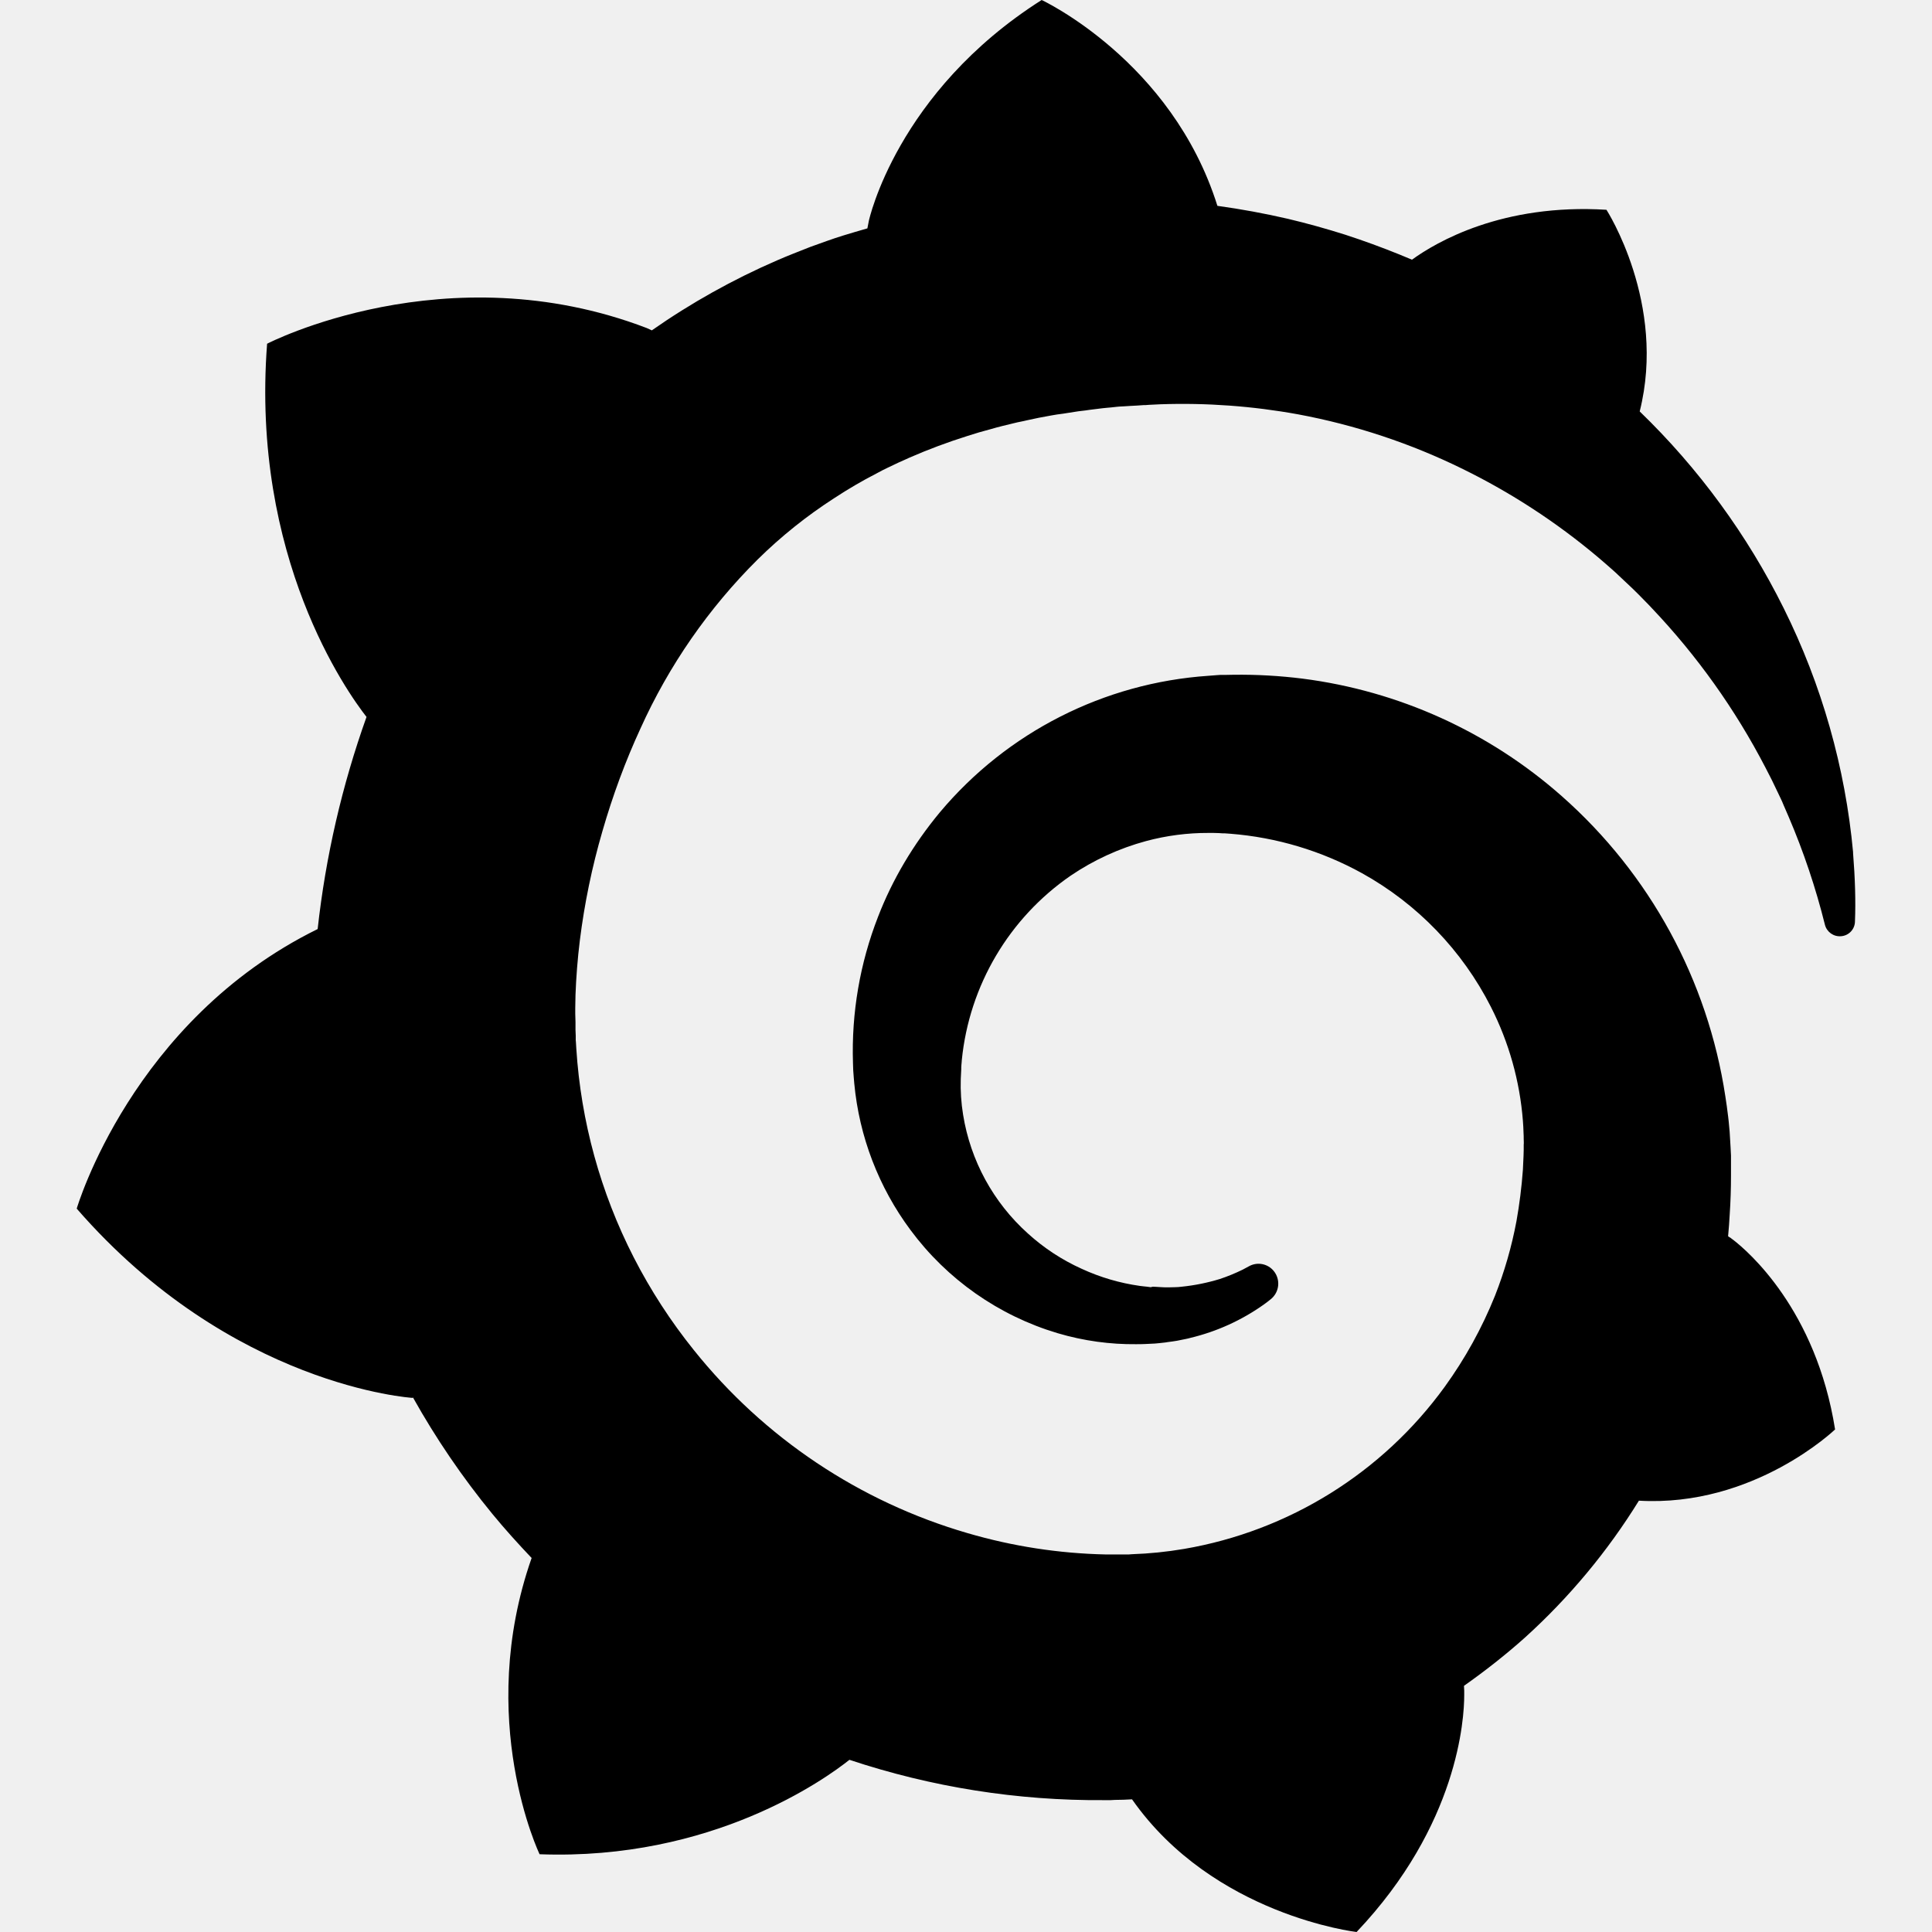
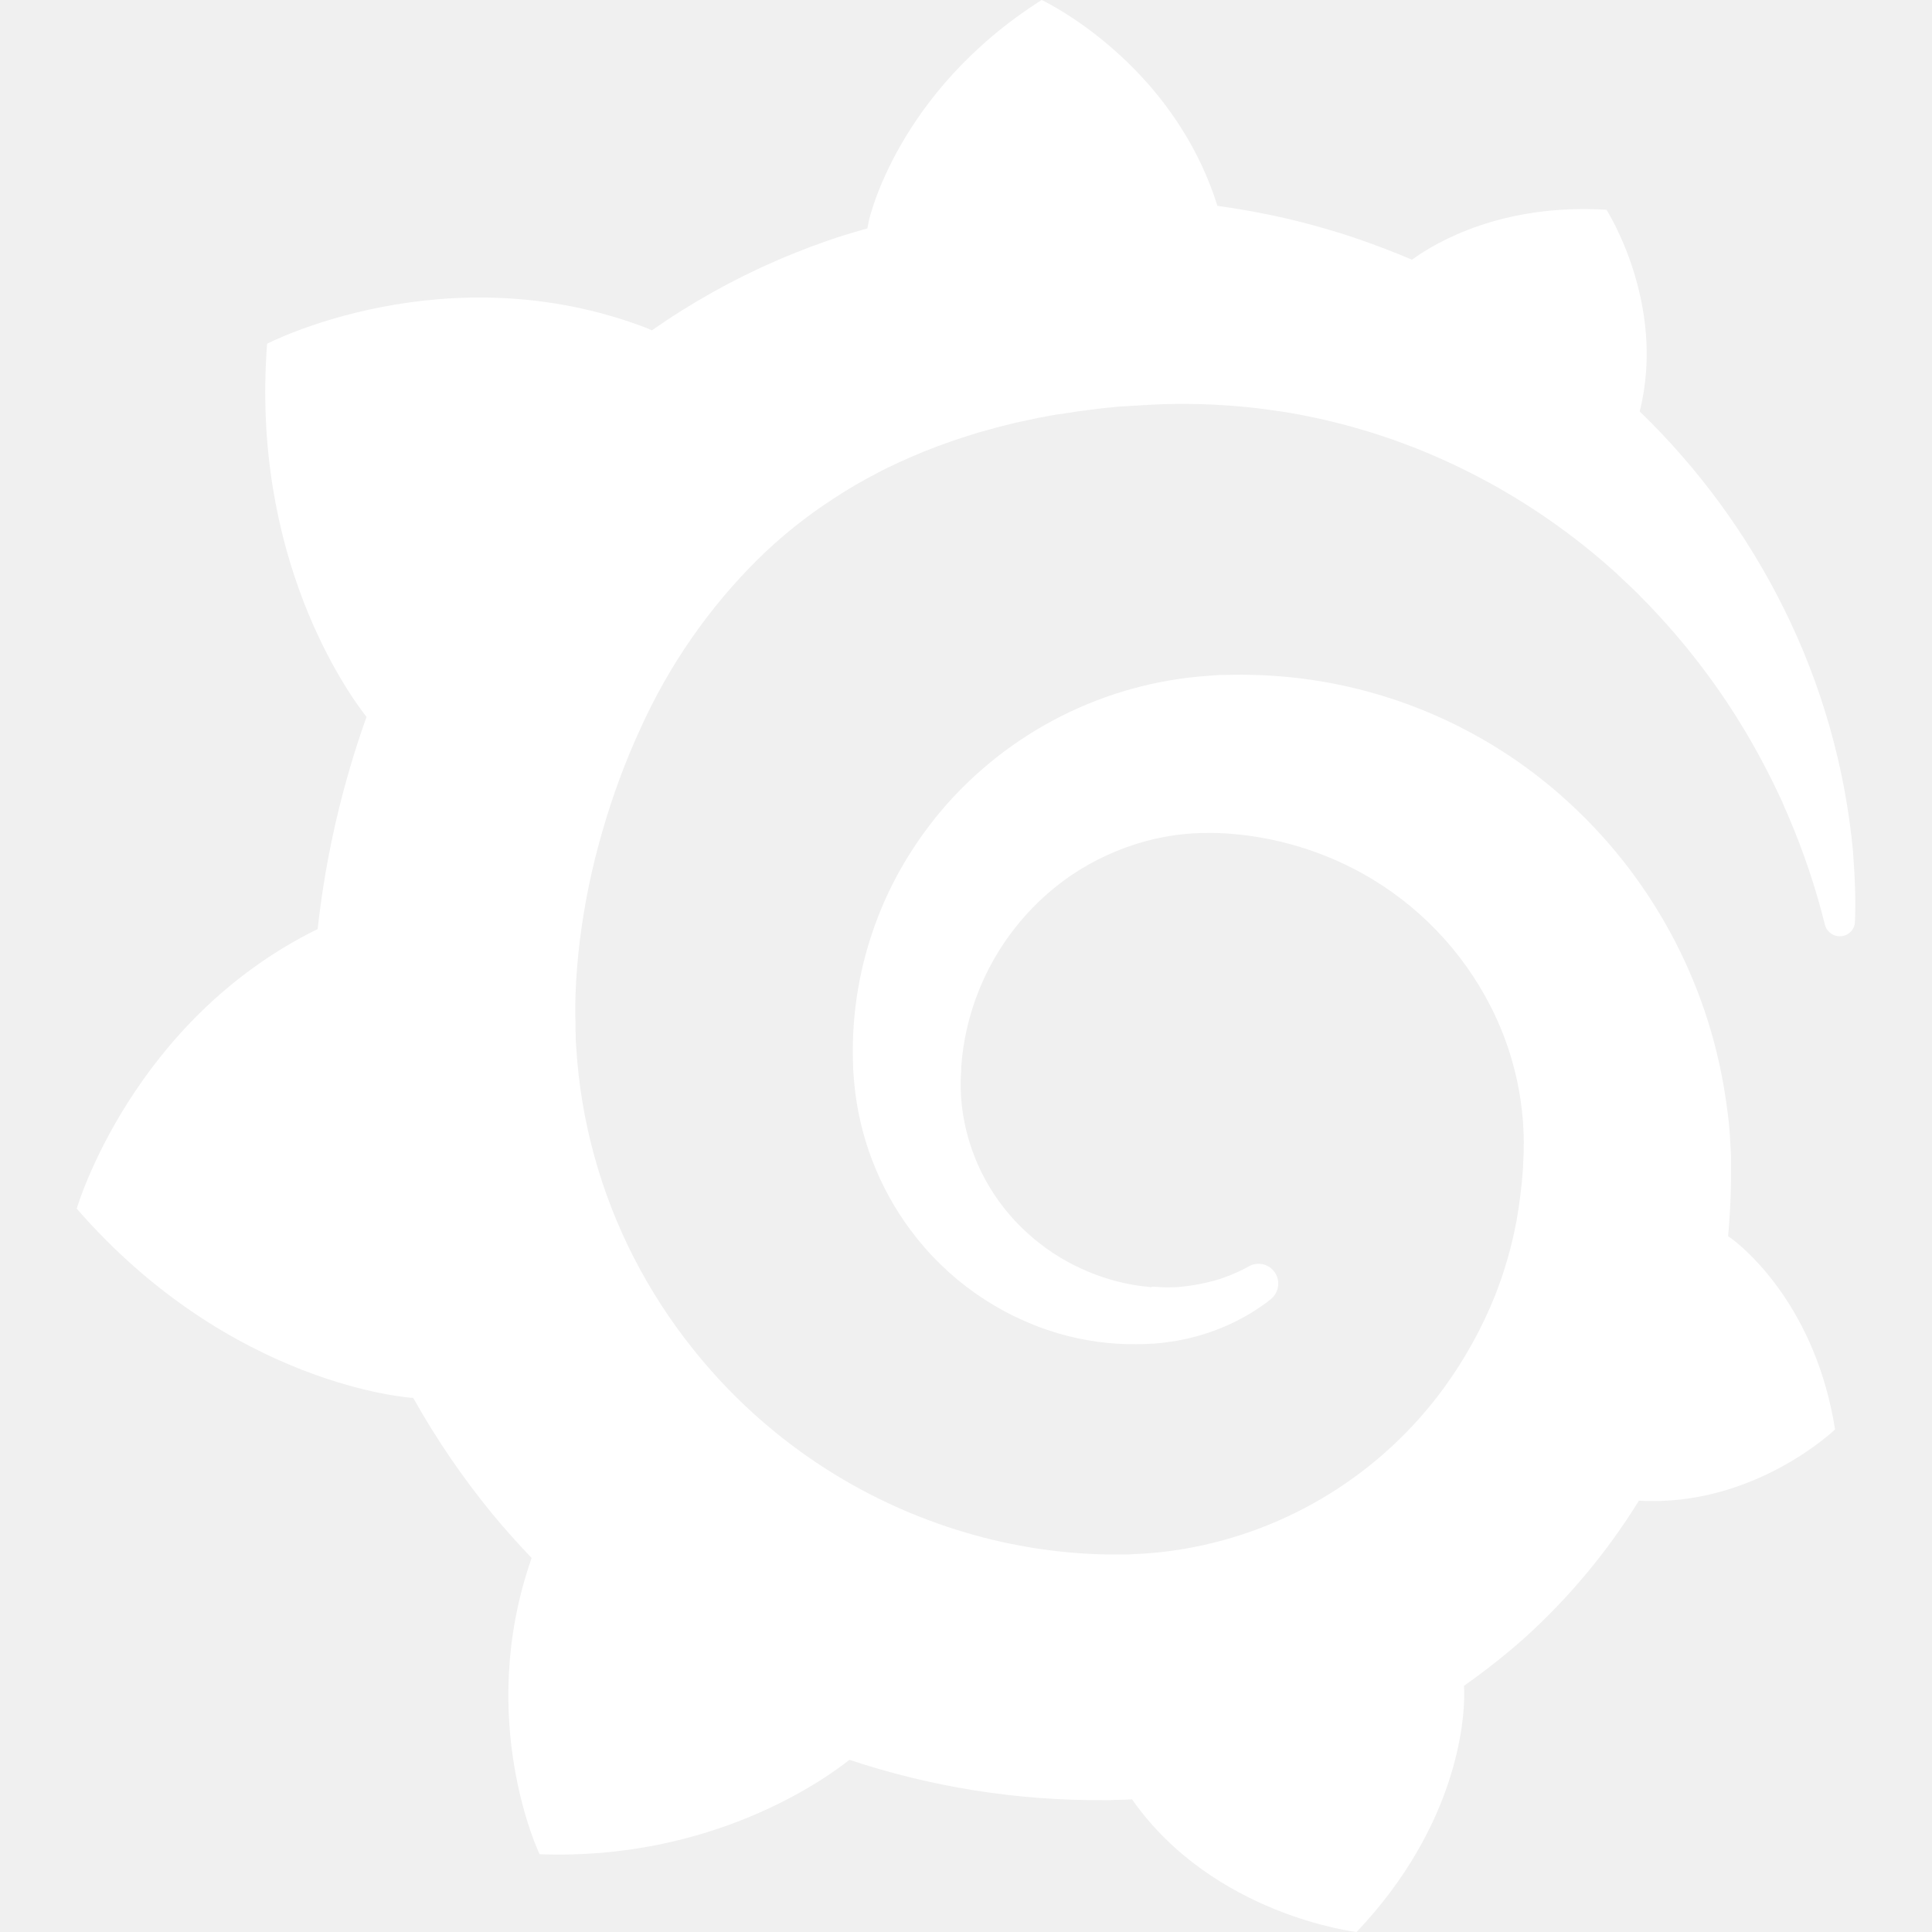
- <svg xmlns="http://www.w3.org/2000/svg" role="img" viewBox="0 0 24 24">
+ <svg xmlns="http://www.w3.org/2000/svg" role="img" viewBox="0 0 24 24" fill="white">
  <path d="M23.02 10.59a8.578 8.578 0 0 0-.862-3.034 8.911 8.911 0 0 0-1.789-2.445c.337-1.342-.413-2.505-.413-2.505-1.292-.08-2.113.4-2.416.62-.052-.02-.102-.044-.154-.064-.22-.089-.446-.172-.677-.247-.231-.073-.47-.14-.711-.197a9.867 9.867 0 0 0-.875-.161C14.557.753 12.94 0 12.94 0c-1.804 1.145-2.147 2.744-2.147 2.744l-.018.093c-.098.029-.2.057-.298.088-.138.042-.275.094-.413.143-.138.055-.275.107-.41.166a8.869 8.869 0 0 0-1.557.87l-.063-.029c-2.497-.955-4.716.195-4.716.195-.203 2.658.996 4.33 1.235 4.636a11.608 11.608 0 0 0-.607 2.635C1.636 12.677.953 15.014.953 15.014c1.926 2.214 4.171 2.351 4.171 2.351.003-.002.006-.002.006-.005.285.509.615.994.986 1.446.156.19.32.371.488.548-.704 2.009.099 3.68.099 3.68 2.144.08 3.553-.937 3.849-1.173a9.784 9.784 0 0 0 3.164.501h.08l.055-.003.107-.002.103-.005.003.002c1.01 1.44 2.788 1.646 2.788 1.646 1.264-1.332 1.337-2.653 1.337-2.94v-.058c0-.02-.003-.039-.003-.06.265-.187.52-.387.758-.6a7.875 7.875 0 0 0 1.415-1.7c1.43.083 2.437-.885 2.437-.885-.236-1.49-1.085-2.216-1.264-2.354l-.018-.013-.016-.013a.217.217 0 0 1-.031-.02c.008-.092.016-.18.02-.27.011-.162.016-.323.016-.48v-.253l-.005-.098-.008-.135a1.891 1.891 0 0 0-.01-.13c-.003-.042-.008-.083-.013-.125l-.016-.124-.018-.122a6.215 6.215 0 0 0-2.032-3.73 6.015 6.015 0 0 0-3.222-1.46 6.292 6.292 0 0 0-.85-.048l-.107.002h-.063l-.044.003-.104.008a4.777 4.777 0 0 0-3.335 1.695c-.332.4-.592.84-.768 1.297a4.594 4.594 0 0 0-.312 1.817l.003.091c.005.055.007.11.013.164a3.615 3.615 0 0 0 .698 1.82 3.53 3.53 0 0 0 1.827 1.282c.33.098.66.14.971.137.039 0 .078 0 .114-.002l.063-.003c.02 0 .041-.003.062-.003.034-.002.065-.007.099-.01.007 0 .018-.003.028-.003l.031-.005.06-.008a1.18 1.18 0 0 0 .112-.02c.036-.008.072-.013.109-.024a2.634 2.634 0 0 0 .914-.415c.028-.02.056-.041.085-.065a.248.248 0 0 0 .039-.35.244.244 0 0 0-.309-.06l-.078.042c-.09.044-.184.083-.283.116a2.476 2.476 0 0 1-.475.096c-.028.003-.054.006-.083.006l-.083.002c-.026 0-.054 0-.08-.002l-.102-.006h-.012l-.024.006c-.016-.003-.031-.003-.044-.006-.031-.002-.06-.007-.091-.01a2.59 2.59 0 0 1-.724-.213 2.557 2.557 0 0 1-.667-.438 2.52 2.52 0 0 1-.805-1.475 2.306 2.306 0 0 1-.029-.444l.006-.122v-.023l.002-.031c.003-.021.003-.04.005-.06a3.163 3.163 0 0 1 1.352-2.29 3.12 3.12 0 0 1 .937-.43 2.946 2.946 0 0 1 .776-.101h.06l.07.002.045.003h.026l.07.005a4.041 4.041 0 0 1 1.635.49 3.94 3.94 0 0 1 1.602 1.662 3.77 3.77 0 0 1 .397 1.414l.005.076.003.075c.002.026.002.05.002.075 0 .024.003.052 0 .07v.065l-.002.073-.008.174a6.195 6.195 0 0 1-.08.639 5.1 5.1 0 0 1-.267.927 5.31 5.31 0 0 1-.624 1.13 5.052 5.052 0 0 1-3.237 2.014 4.82 4.82 0 0 1-.649.066l-.039.003h-.287a6.607 6.607 0 0 1-1.716-.265 6.776 6.776 0 0 1-3.4-2.274 6.75 6.75 0 0 1-.746-1.15 6.616 6.616 0 0 1-.714-2.596l-.005-.083-.002-.02v-.056l-.003-.073v-.096l-.003-.104v-.07l.003-.163c.008-.22.026-.45.054-.678a8.707 8.707 0 0 1 .28-1.355c.128-.444.286-.872.473-1.277a7.04 7.04 0 0 1 1.456-2.1 5.925 5.925 0 0 1 .953-.763c.169-.111.343-.213.524-.306.089-.05.182-.091.273-.135.047-.02.093-.042.138-.062a7.177 7.177 0 0 1 .714-.267l.145-.045c.049-.015.098-.026.148-.041.098-.029.197-.052.296-.076.049-.013.1-.02.15-.033l.15-.032.151-.028.076-.013.075-.01.153-.024c.057-.01.114-.013.171-.023l.169-.021c.036-.003.073-.008.106-.01l.073-.008.036-.003.042-.002c.057-.003.114-.008.171-.01l.086-.006h.023l.037-.003.145-.007a7.999 7.999 0 0 1 1.708.125 7.917 7.917 0 0 1 2.048.68 8.253 8.253 0 0 1 1.672 1.09l.09.077.089.078c.06.052.114.107.171.159.057.052.112.106.166.16.052.055.107.107.159.164a8.671 8.671 0 0 1 1.41 1.978c.012.026.028.052.04.078l.04.078.075.156c.023.051.05.1.07.153l.065.15a8.848 8.848 0 0 1 .45 1.34.19.19 0 0 0 .201.142.186.186 0 0 0 .172-.184c.01-.246.002-.532-.024-.856z" />
</svg>
